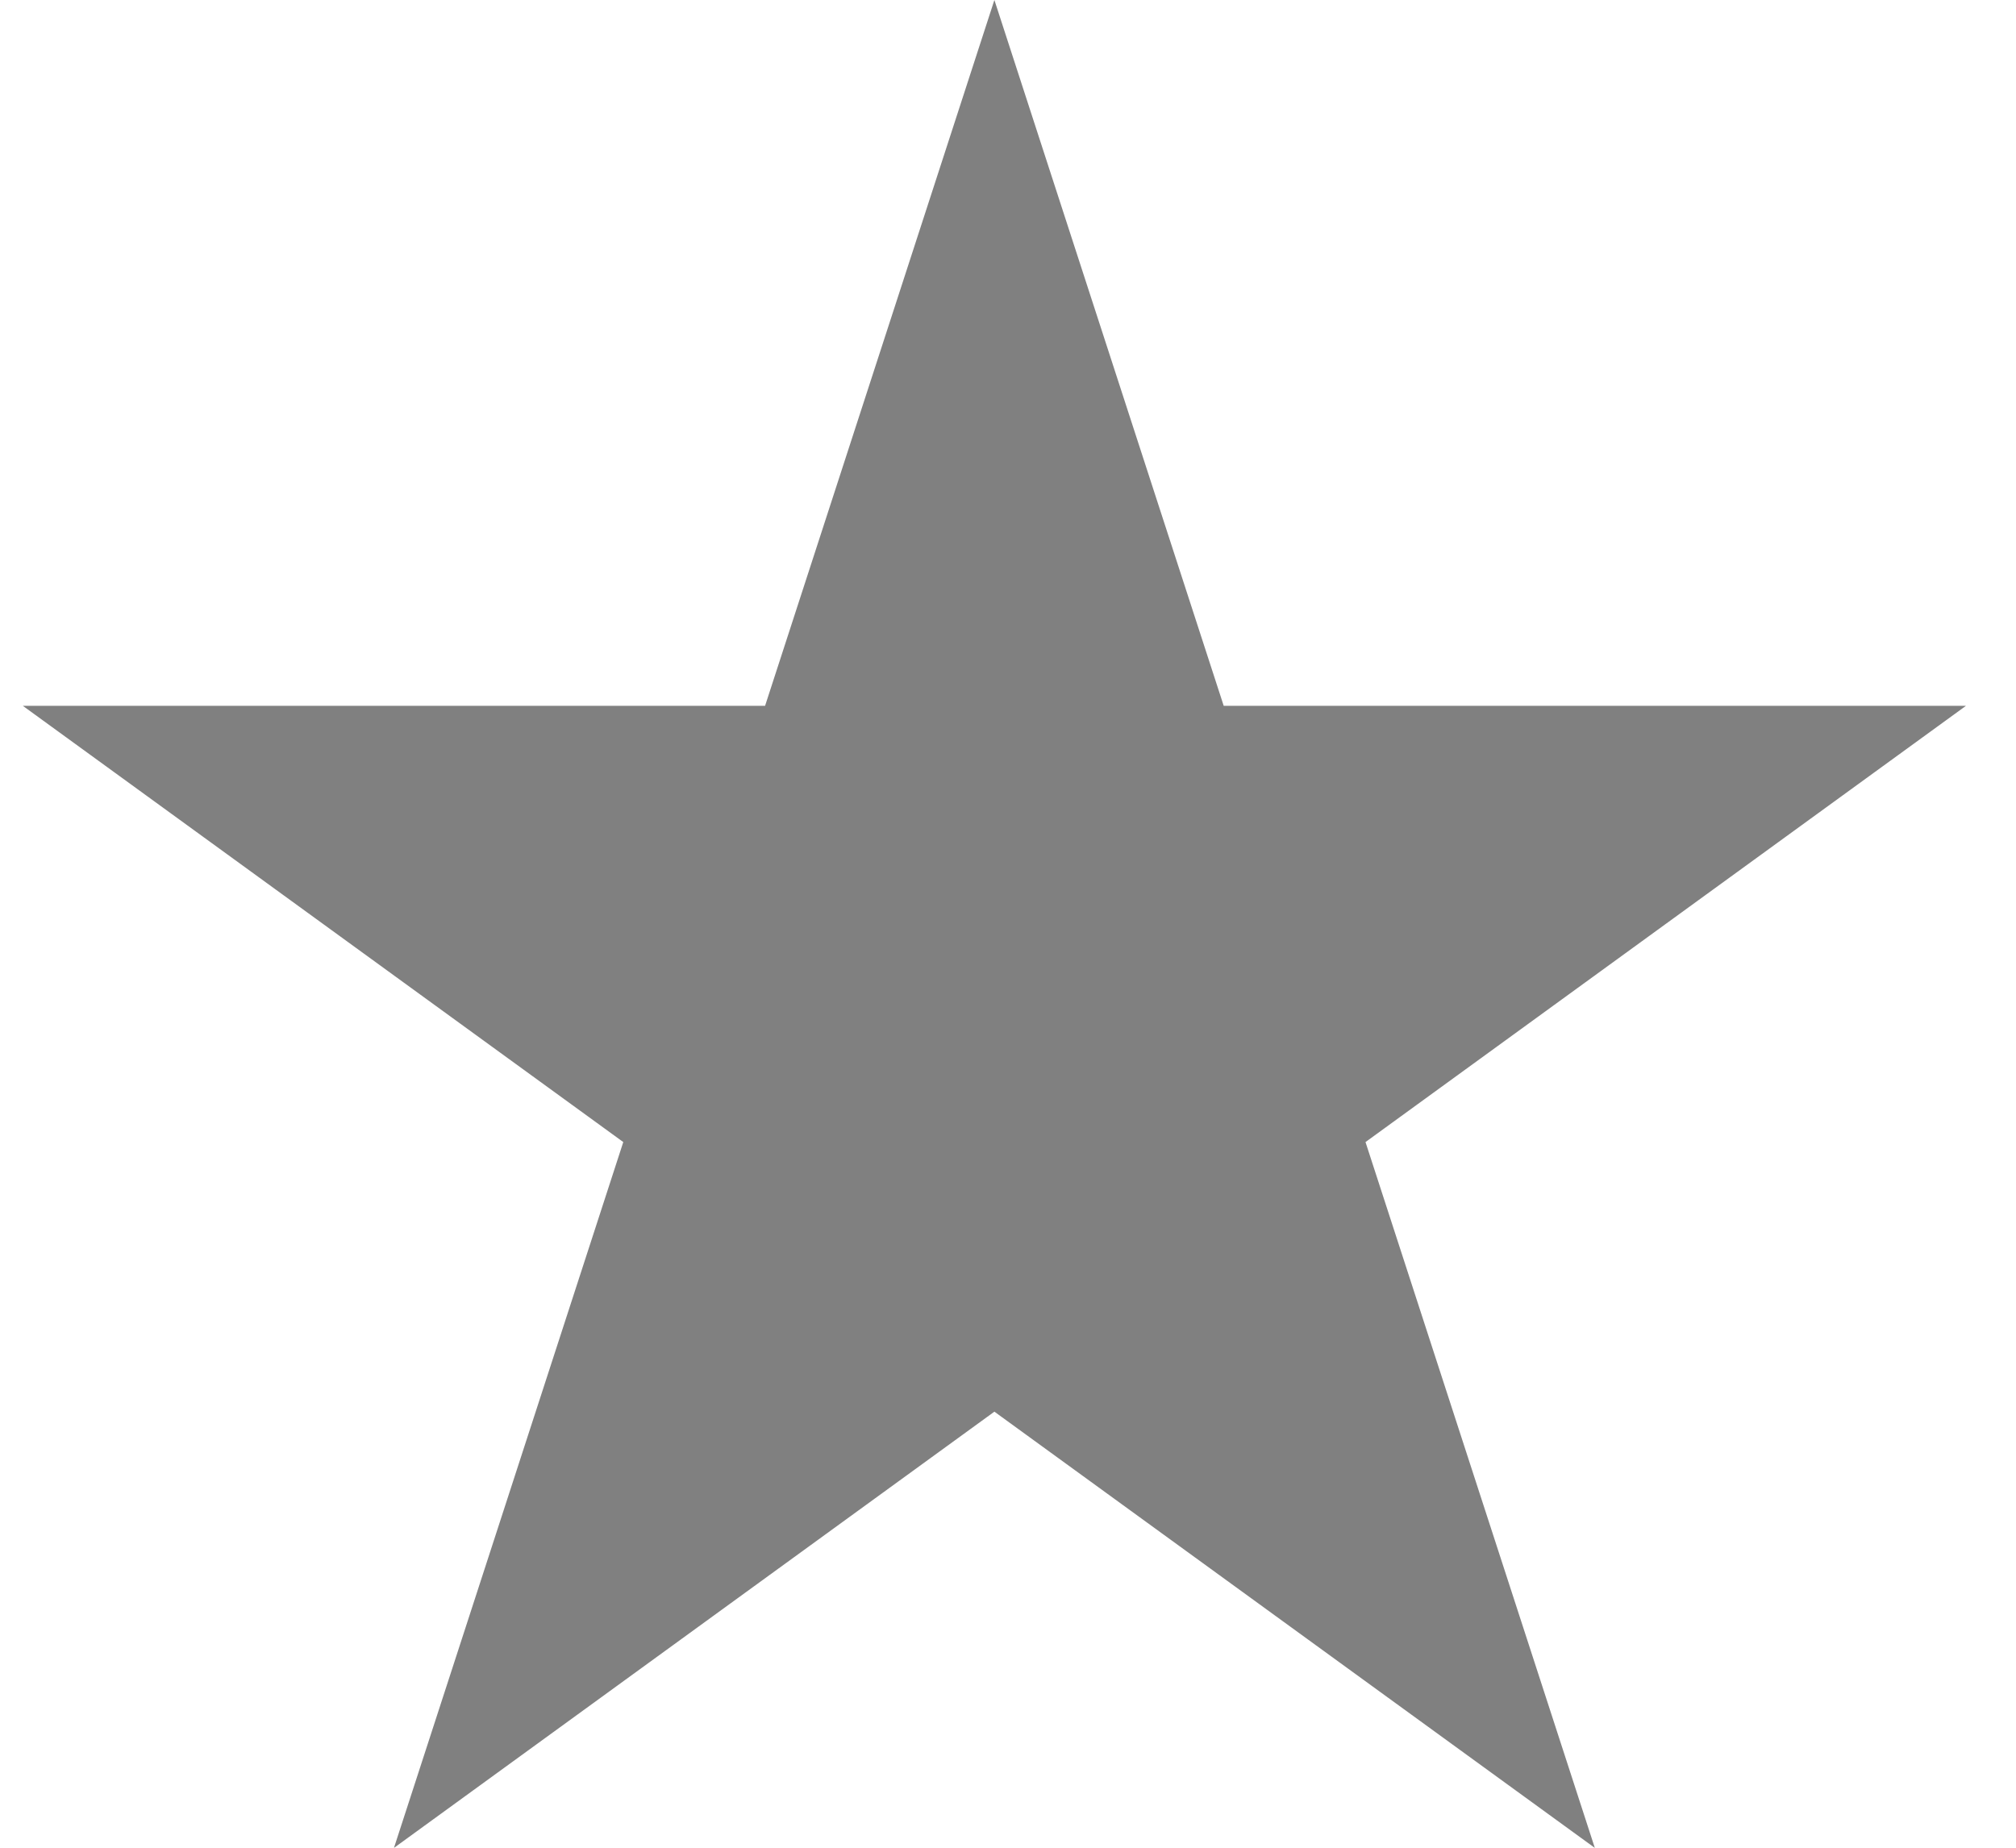
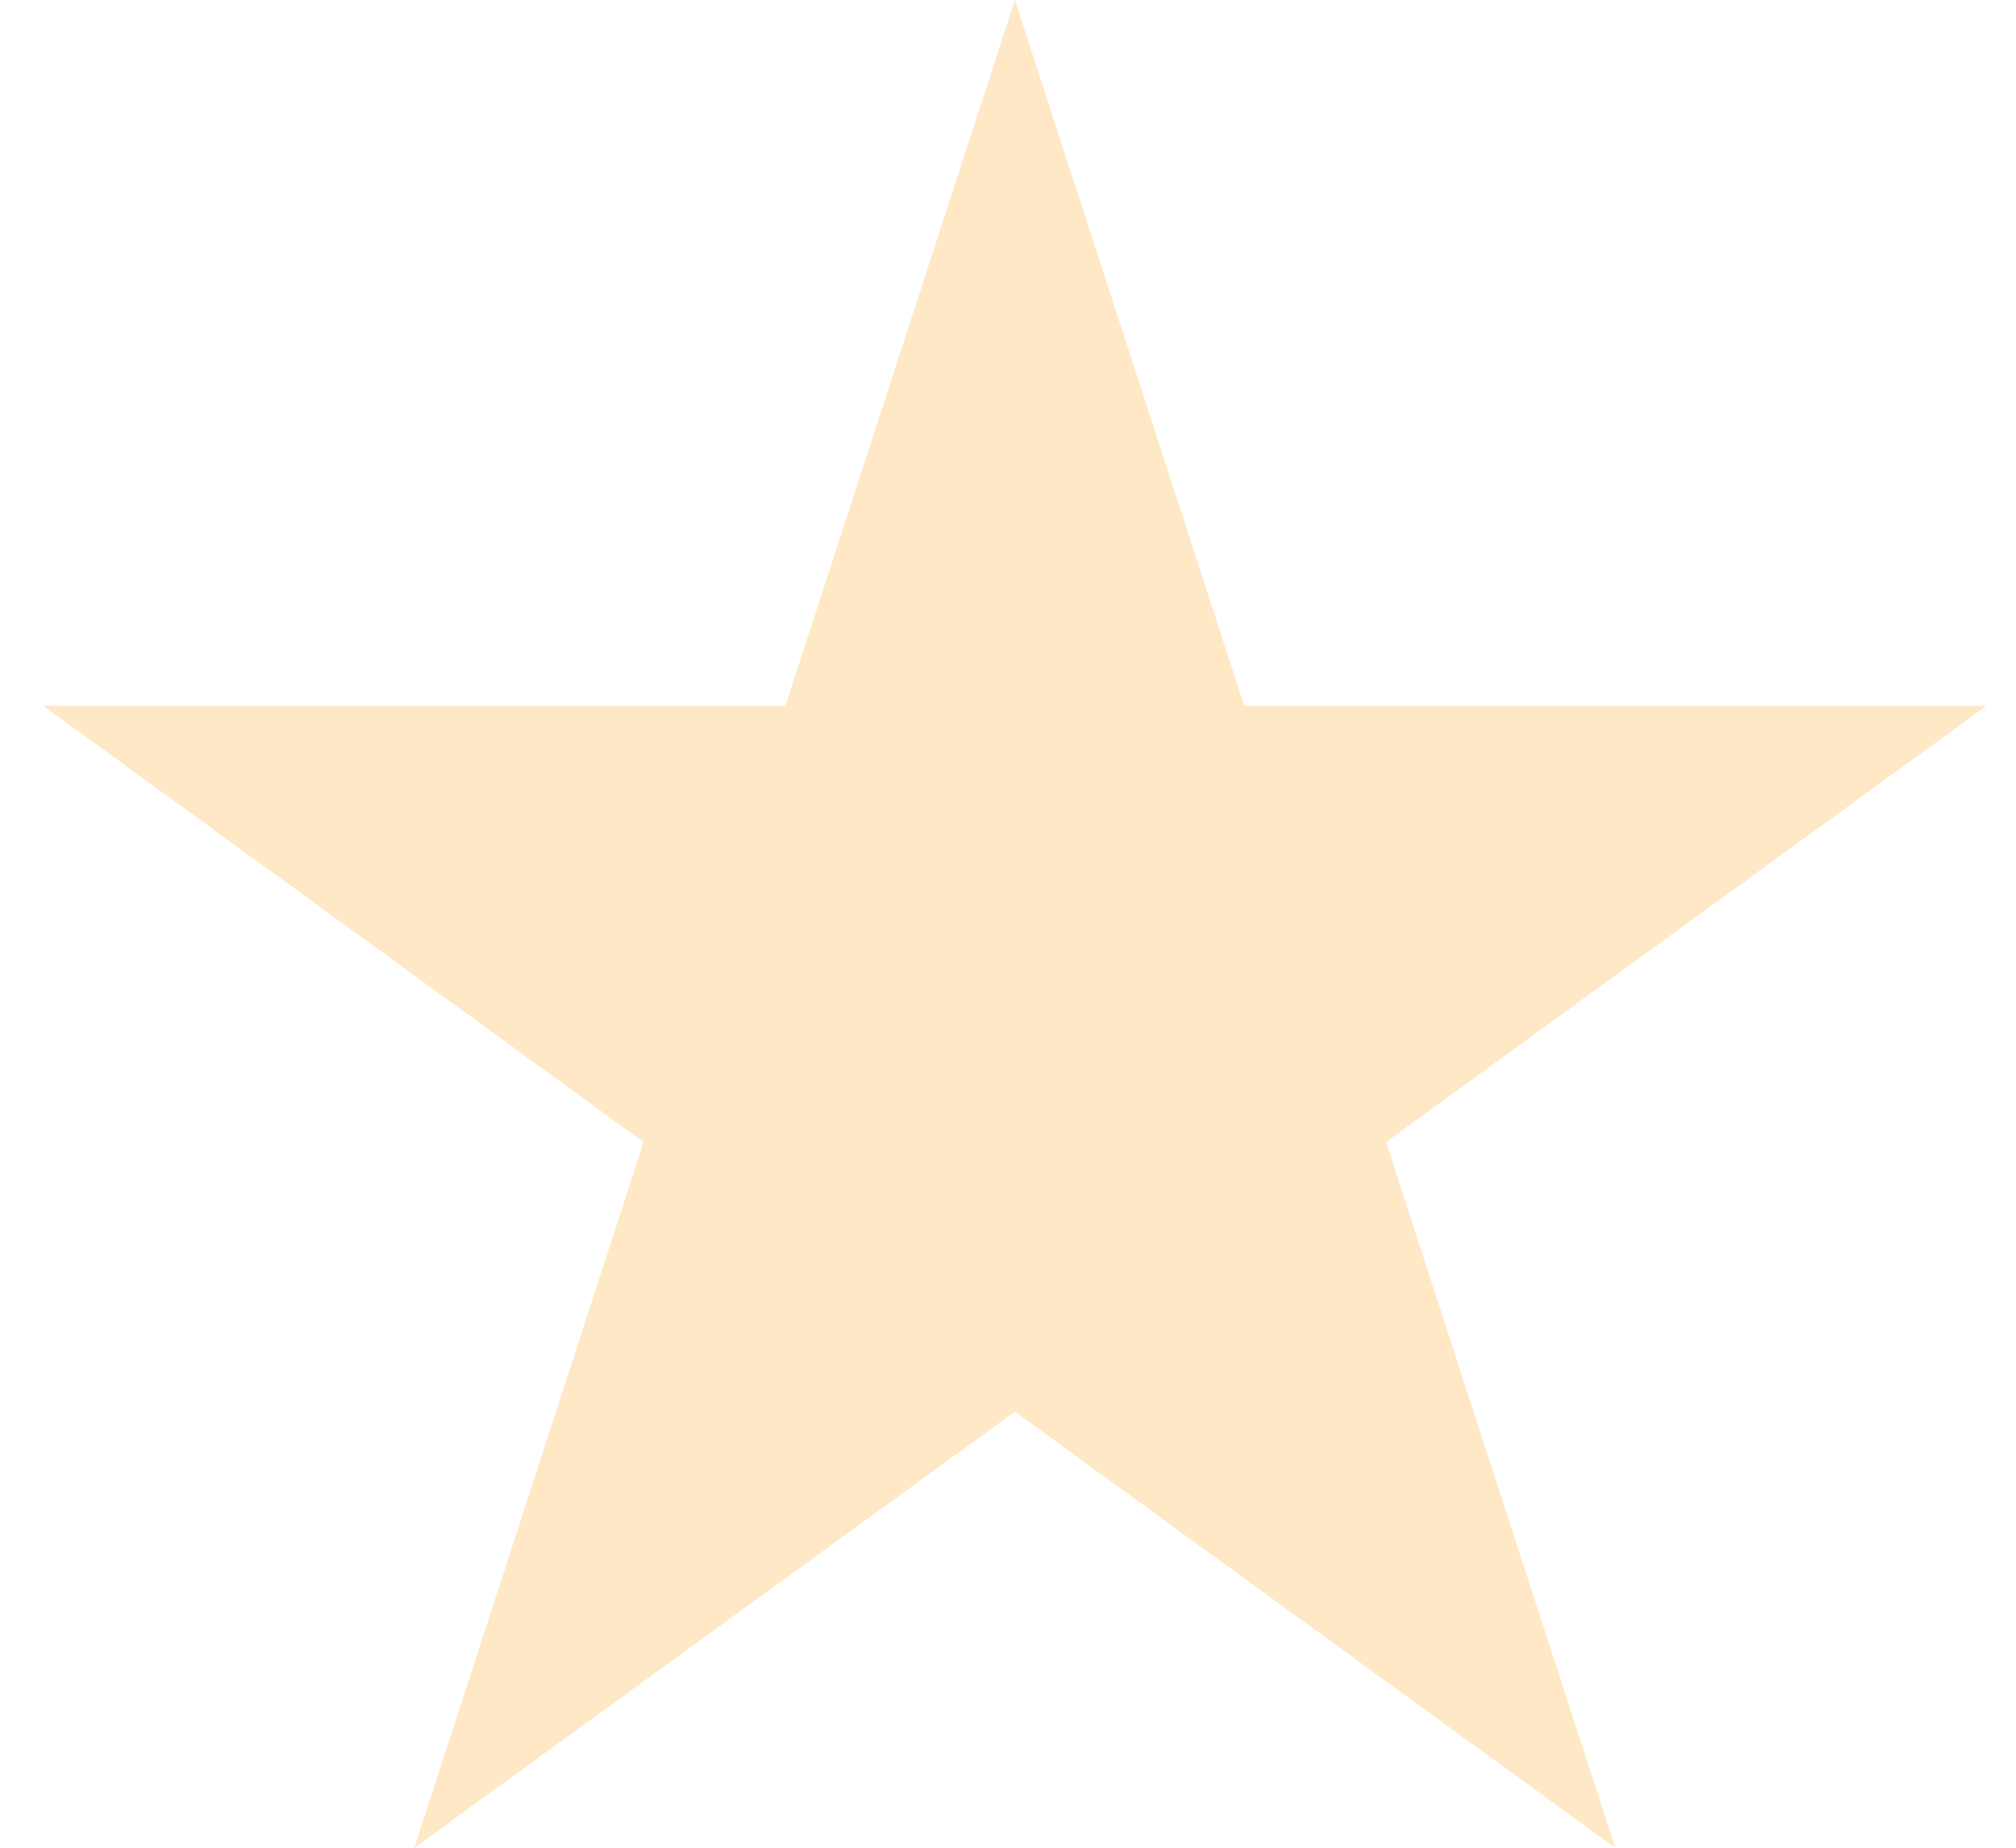
<svg xmlns="http://www.w3.org/2000/svg" width="12" height="11" viewBox="0 0 12 11" fill="none">
-   <path d="M5.919 0L7.284 4.202H11.702L8.128 6.799L9.493 11.001L5.919 8.404L2.345 11.001L3.71 6.799L0.136 4.202H4.554L5.919 0Z" fill="#808080" />
+   <path opacity="0.23" d="M6.041 0L7.406 4.202H11.824L8.25 6.799L9.615 11.001L6.041 8.404L2.466 11.001L3.831 6.799L0.257 4.202H4.675L6.041 0Z" fill="#FF9900" />
</svg>
